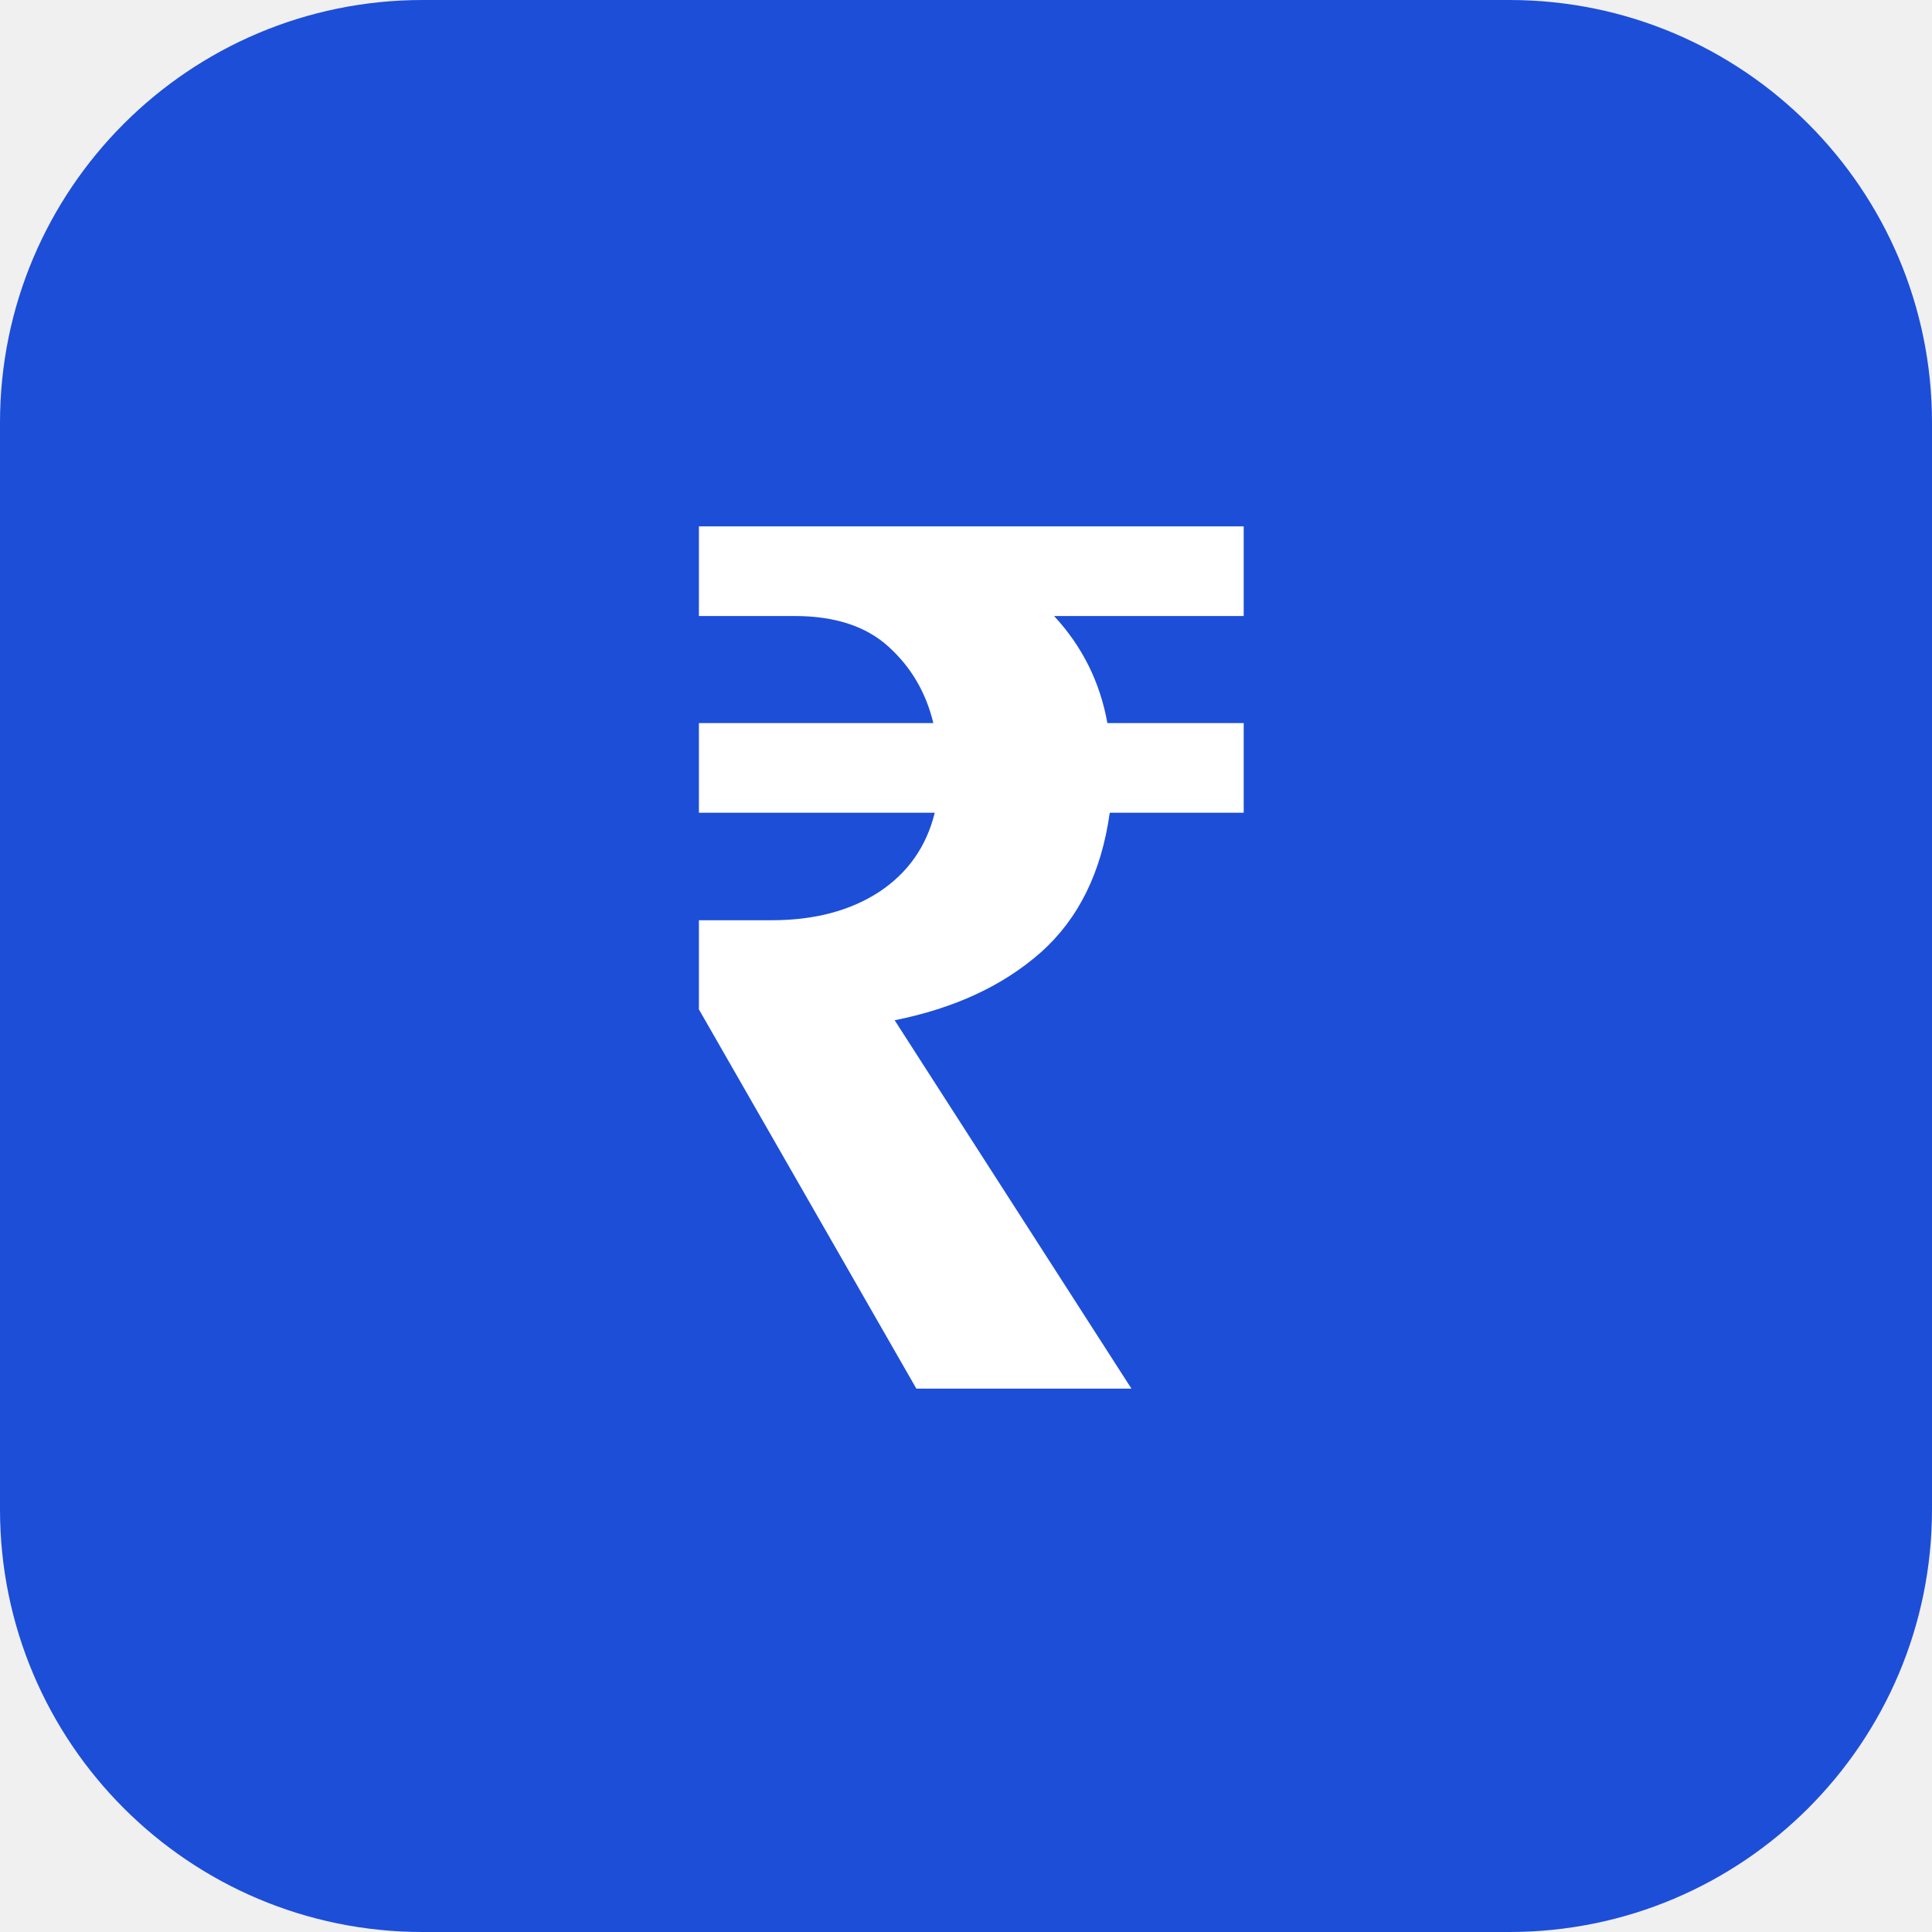
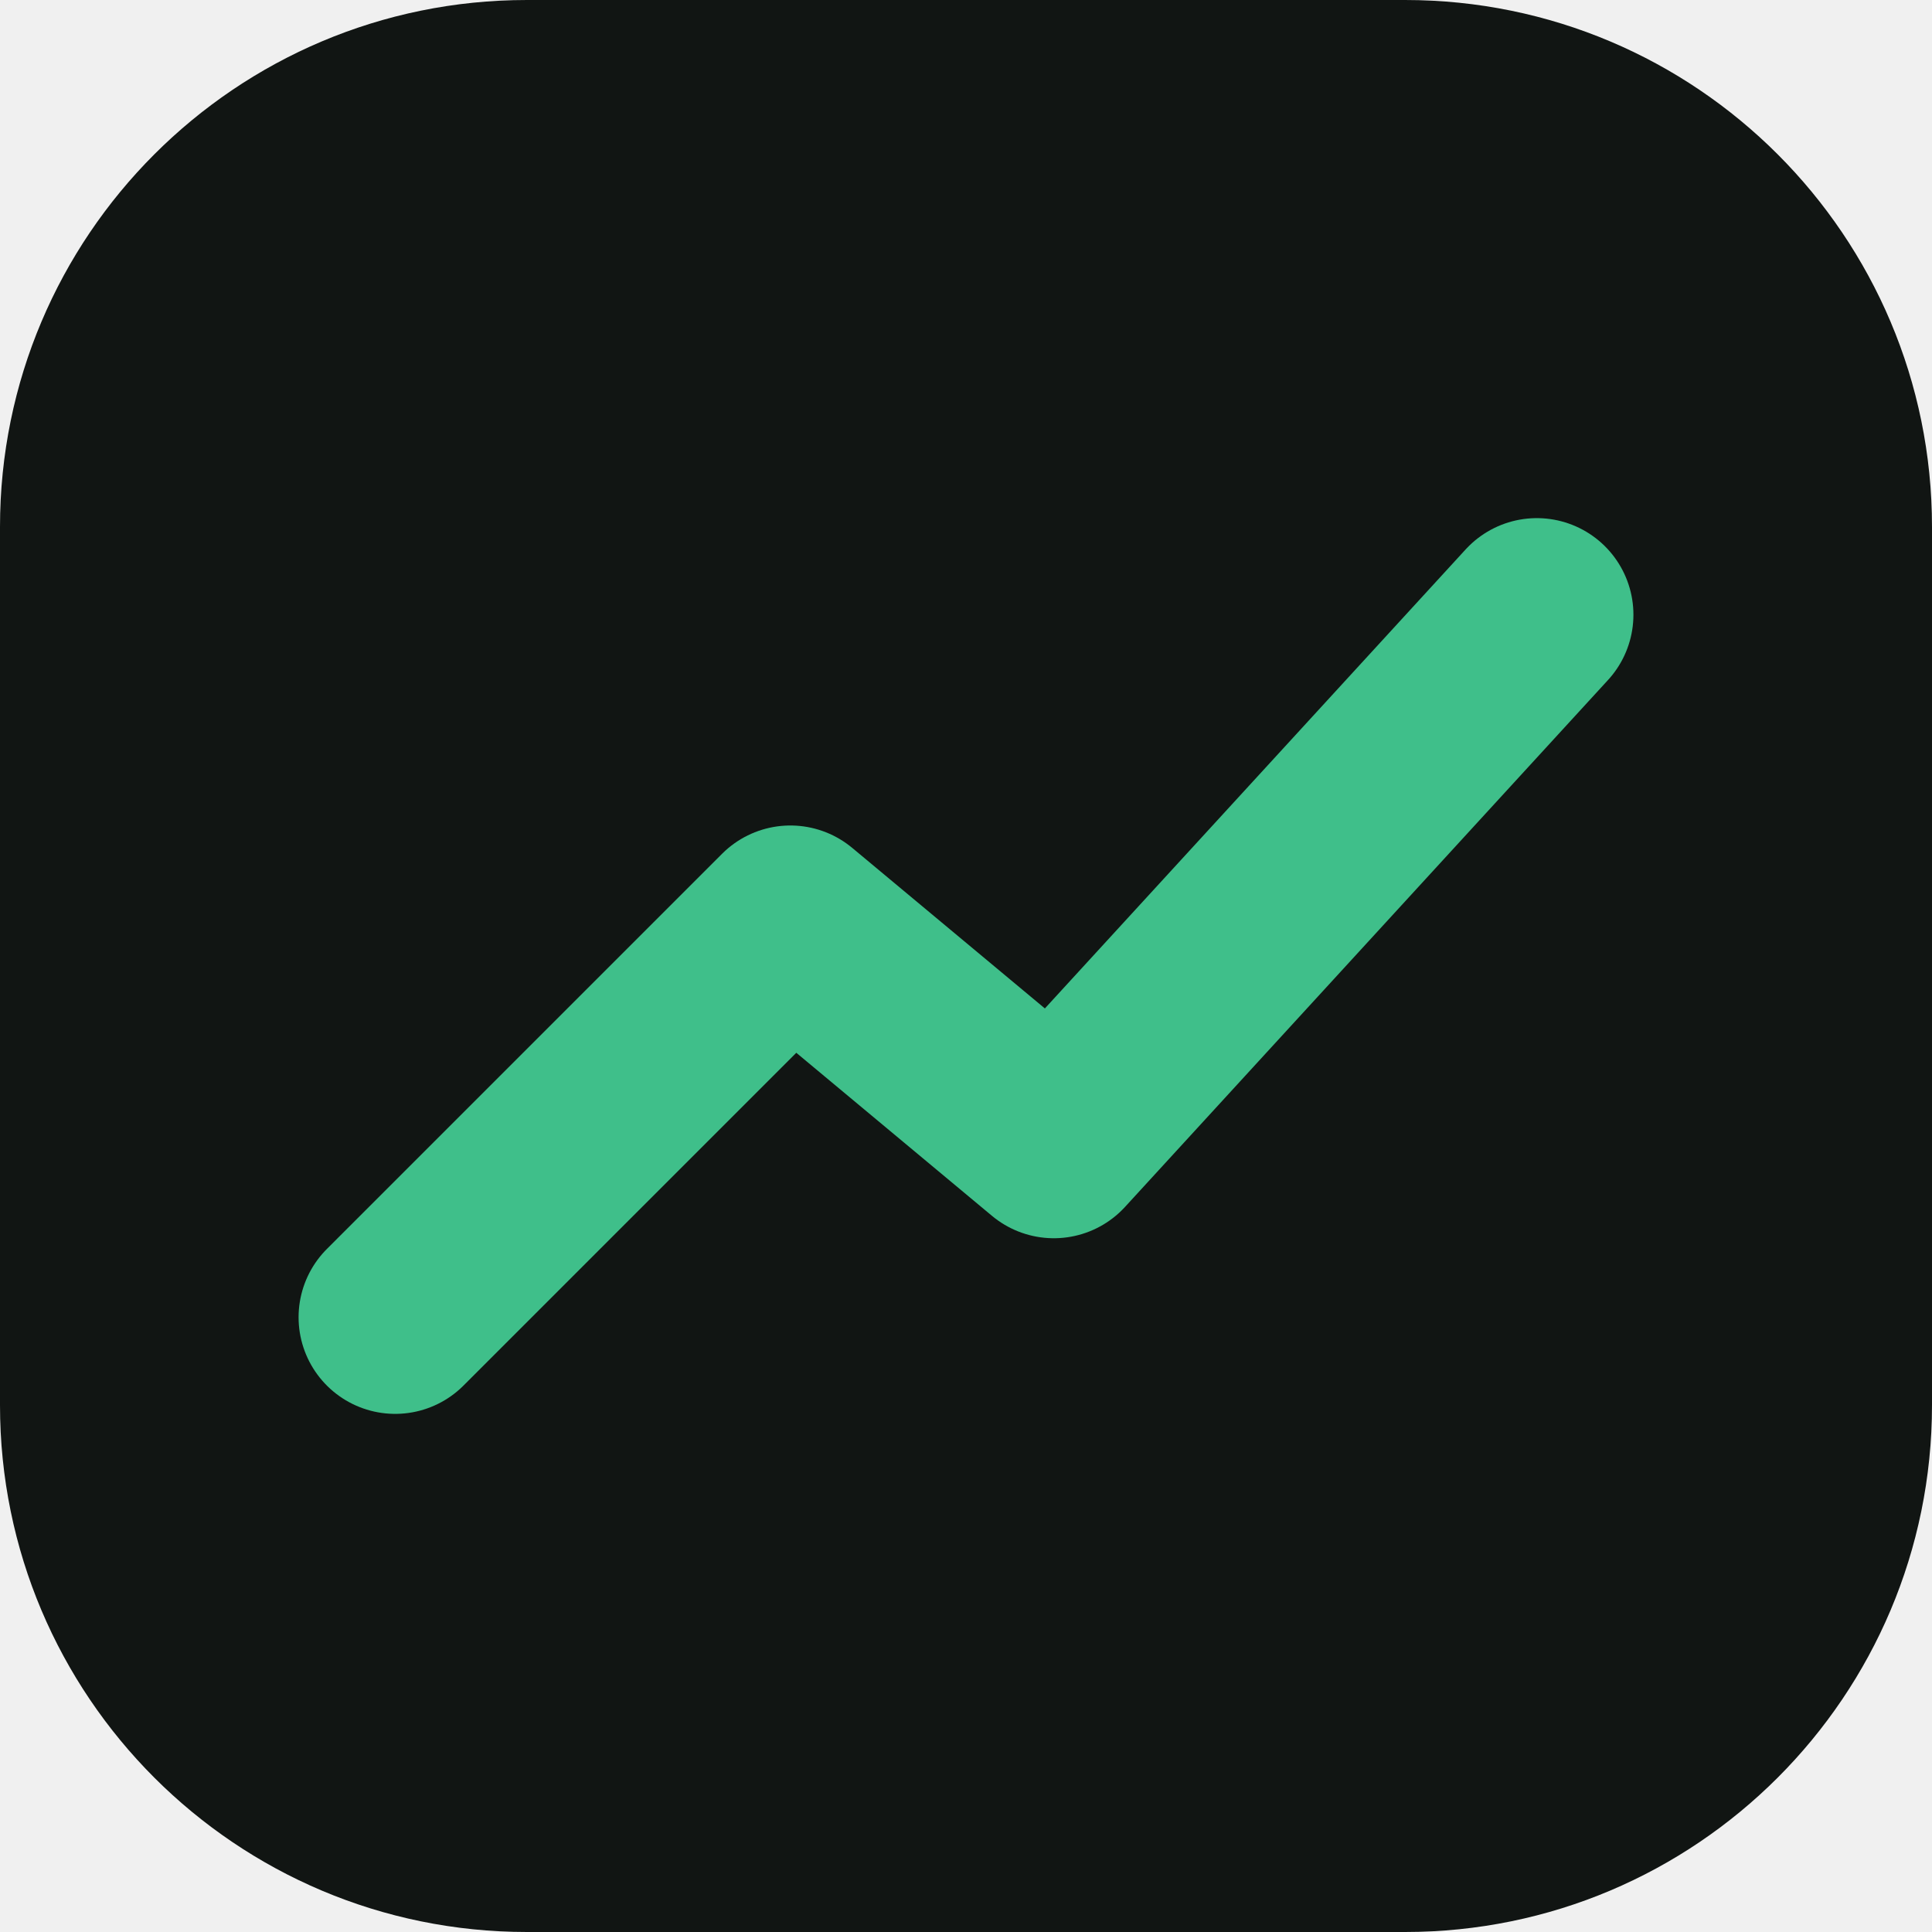
- <svg xmlns="http://www.w3.org/2000/svg" viewBox="0 0 64 64">
-   <rect width="64" height="64" rx="14" fill="#1d4ed8" />
-   <text x="32" y="46" font-family="Arial, sans-serif" font-size="40" font-weight="700" fill="#fff" text-anchor="middle">₹</text>
+ <svg xmlns="http://www.w3.org/2000/svg" viewBox="0 0 22 22">
+   <rect width="22" height="22" rx="6" fill="#111513" />
+   <path d="M4.5 15 L9 10.5 L12 13 L17.5 7" fill="none" stroke="#3fbf8a" stroke-width="2.2" stroke-linecap="round" stroke-linejoin="round" />
</svg>
